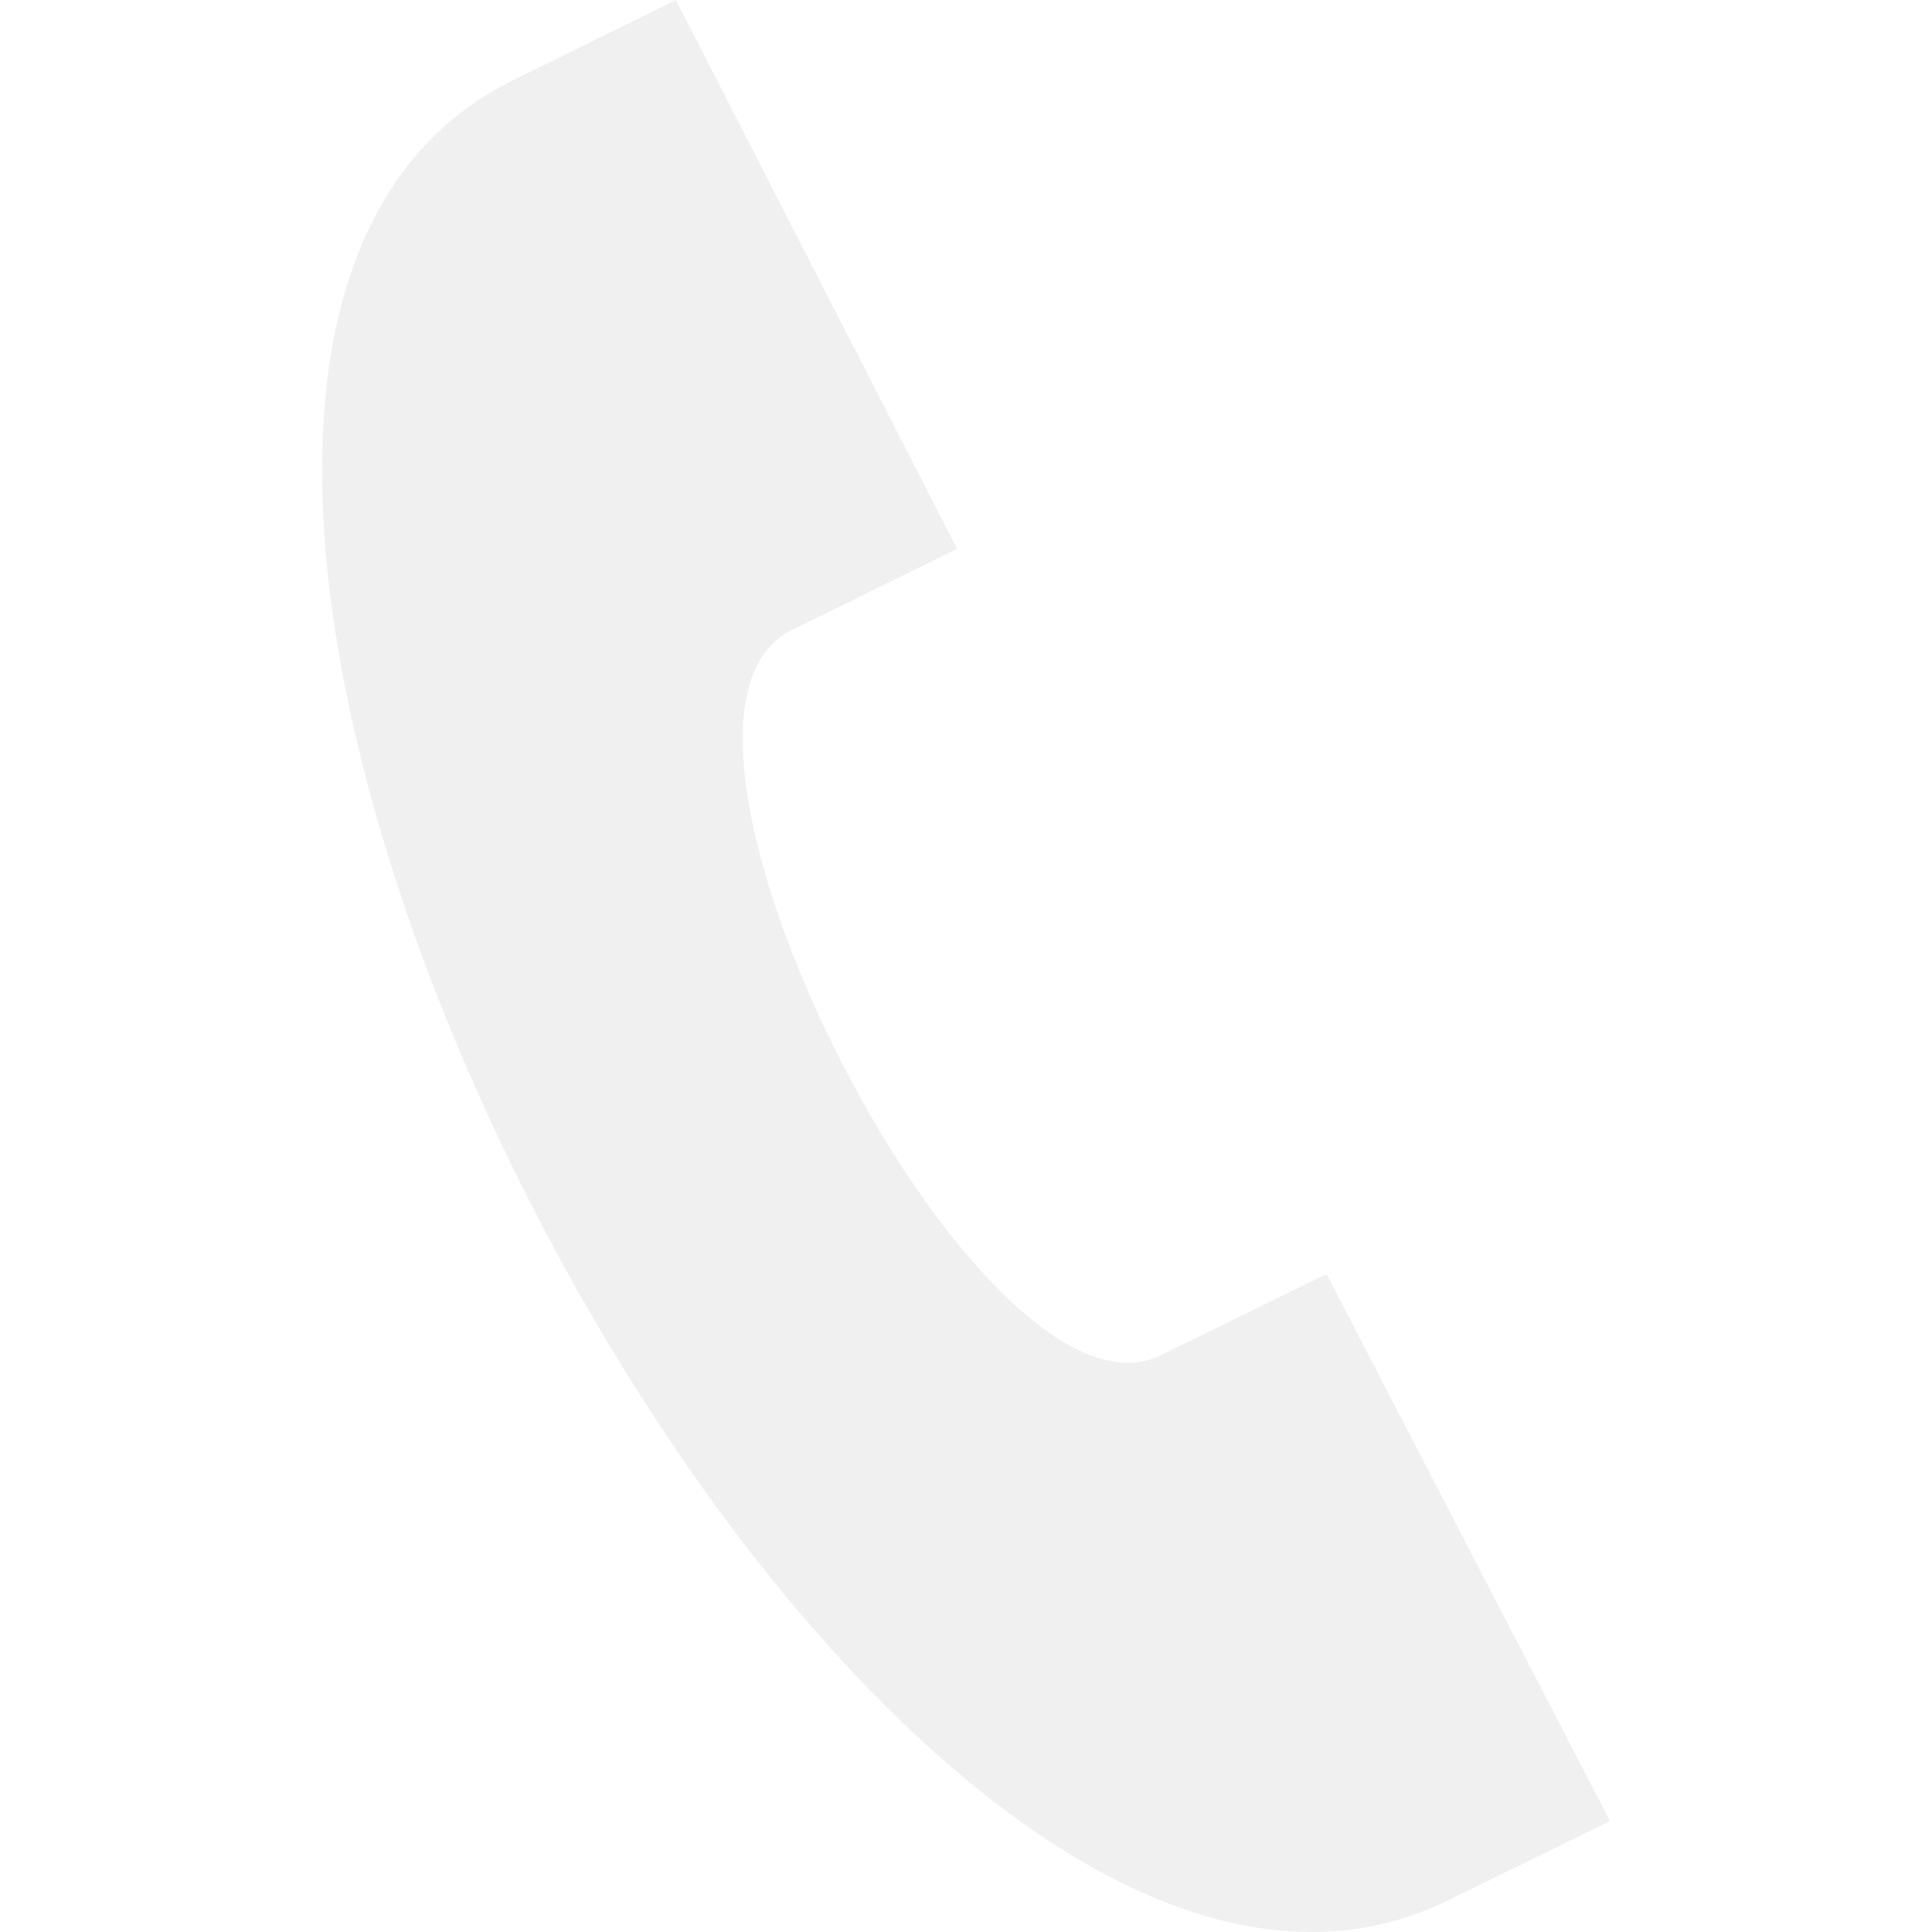
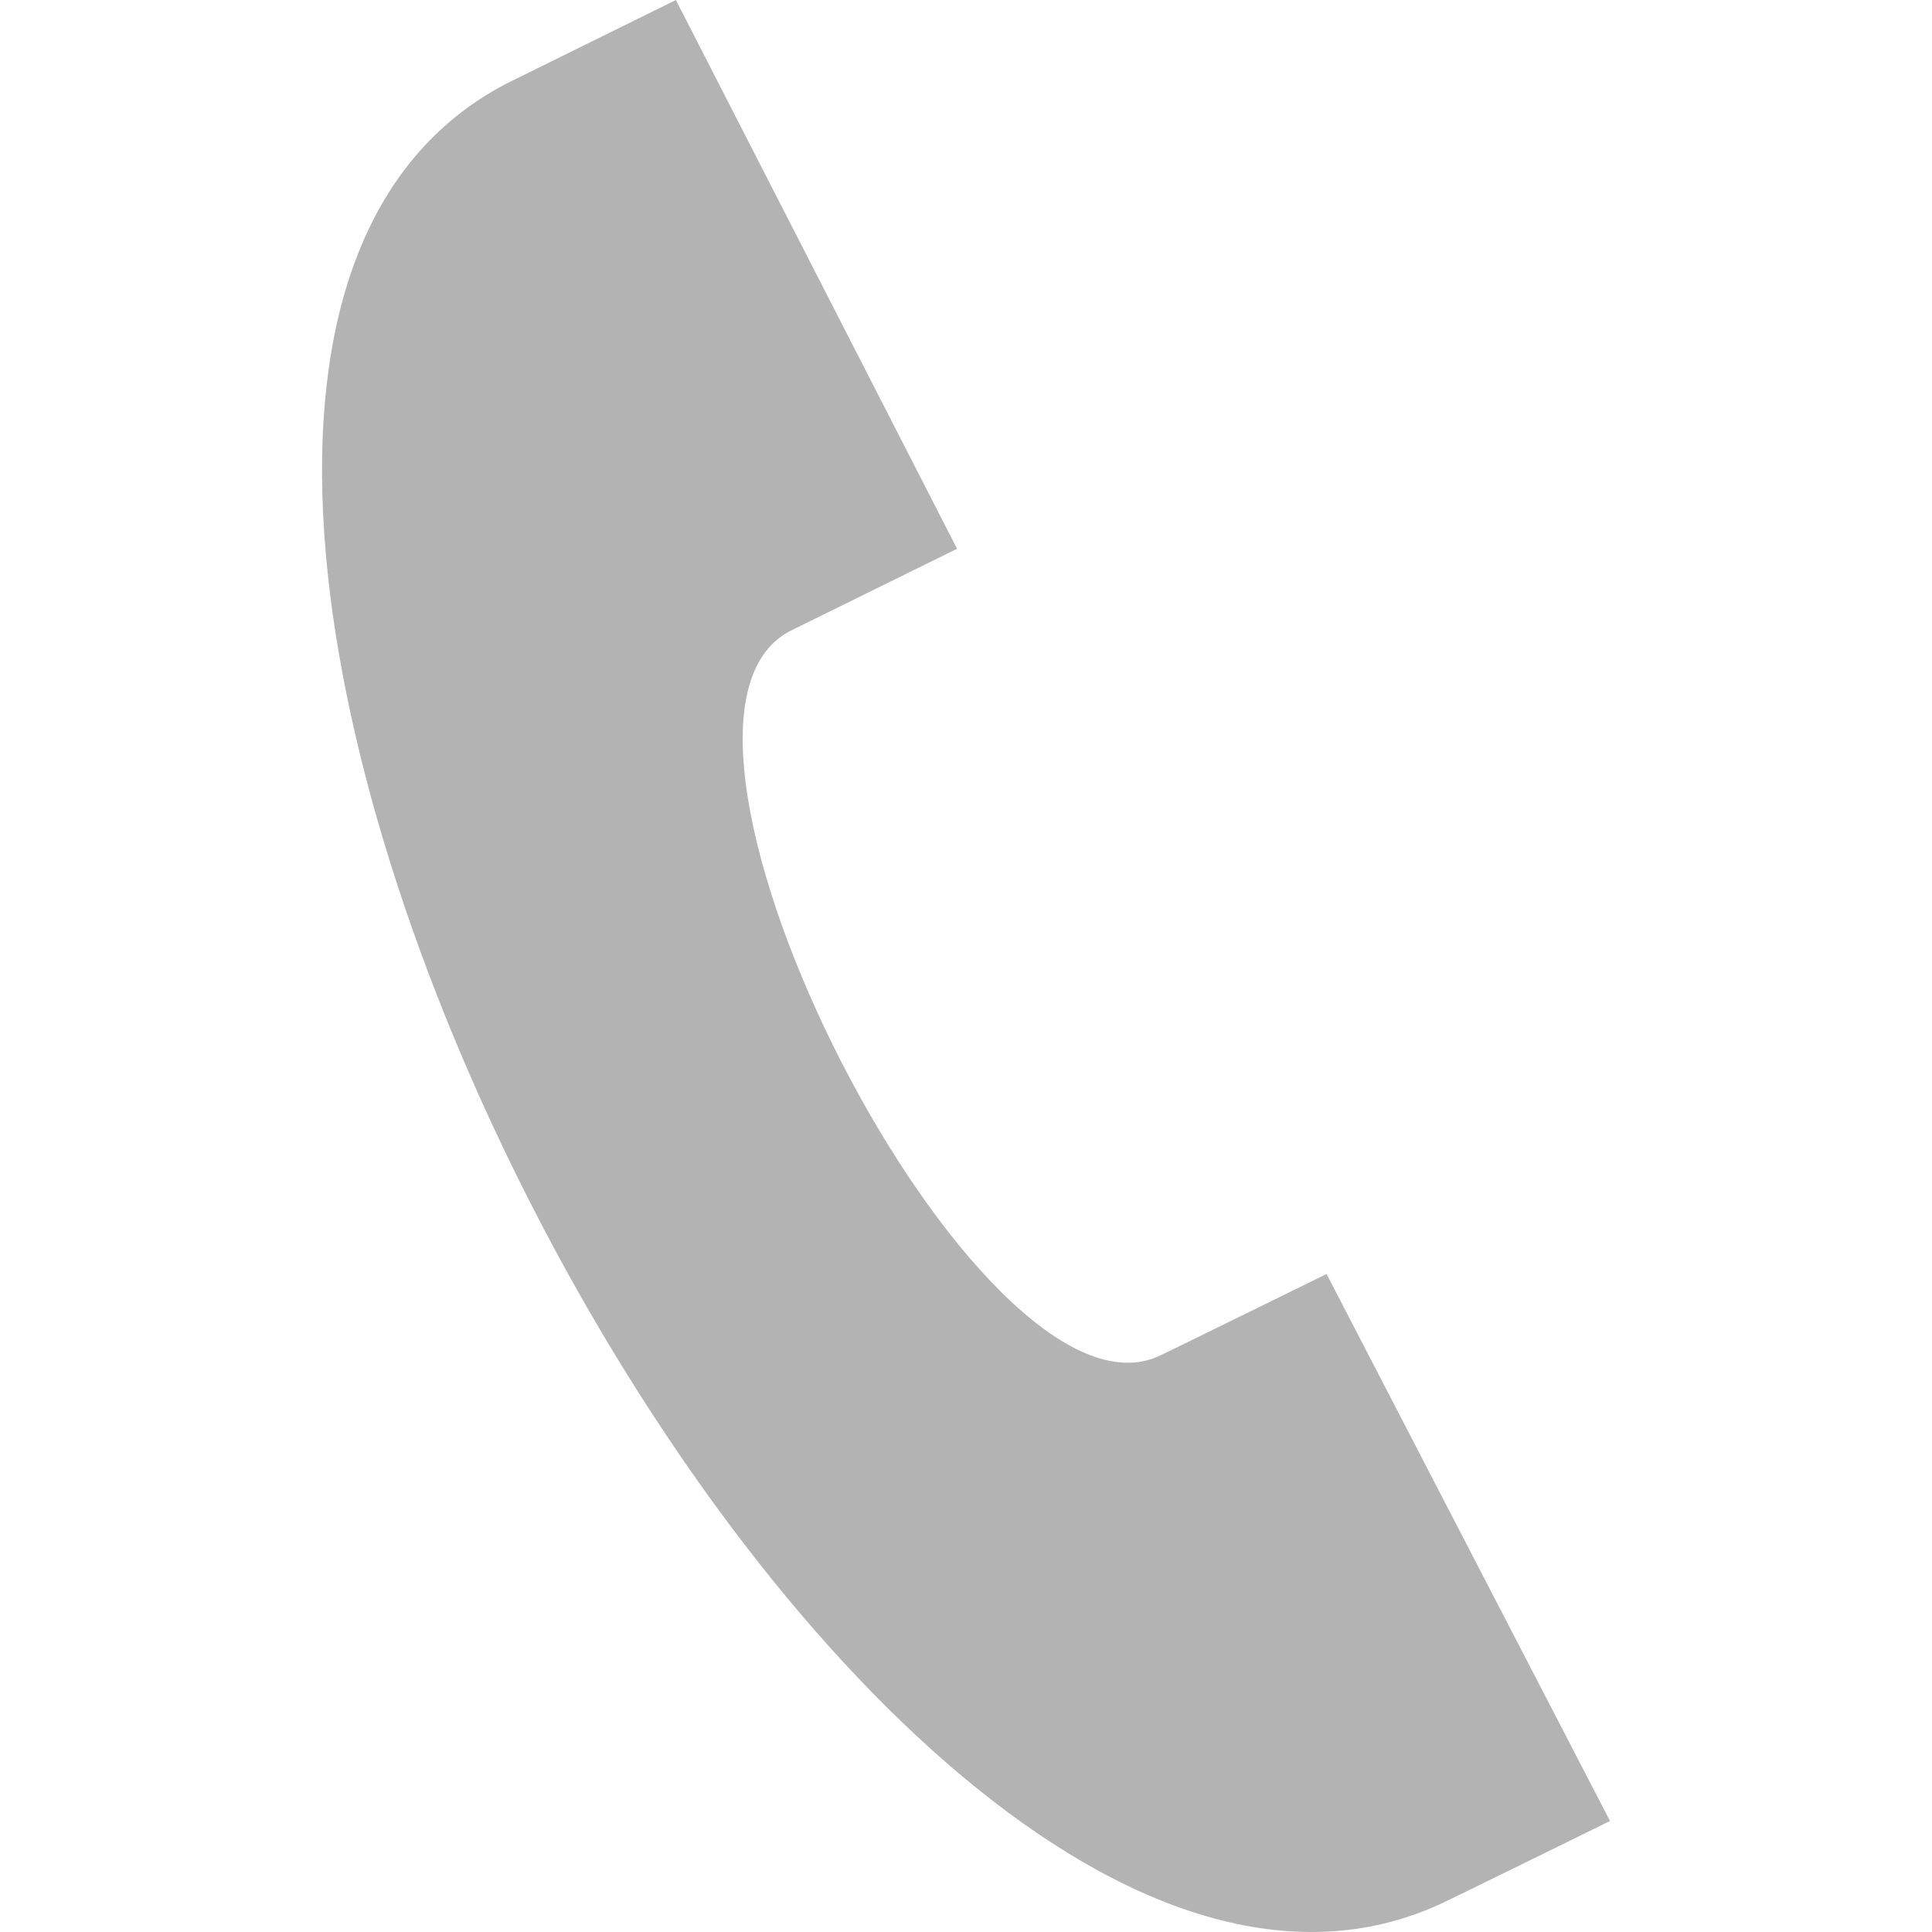
- <svg xmlns="http://www.w3.org/2000/svg" fill="#f0f0f0" width="24" height="24" viewBox="0 0 24 24">
+ <svg xmlns="http://www.w3.org/2000/svg" fill="#B3B3B3" width="24" height="24" viewBox="0 0 24 24">
  <path d="M20 22.621l-3.521-6.795c-.008.004-1.974.97-2.064 1.011-2.24 1.086-6.799-7.82-4.609-8.994l2.083-1.026-3.493-6.817-2.106 1.039c-7.202 3.755 4.233 25.982 11.6 22.615.121-.055 2.102-1.029 2.11-1.033z" />
</svg>
